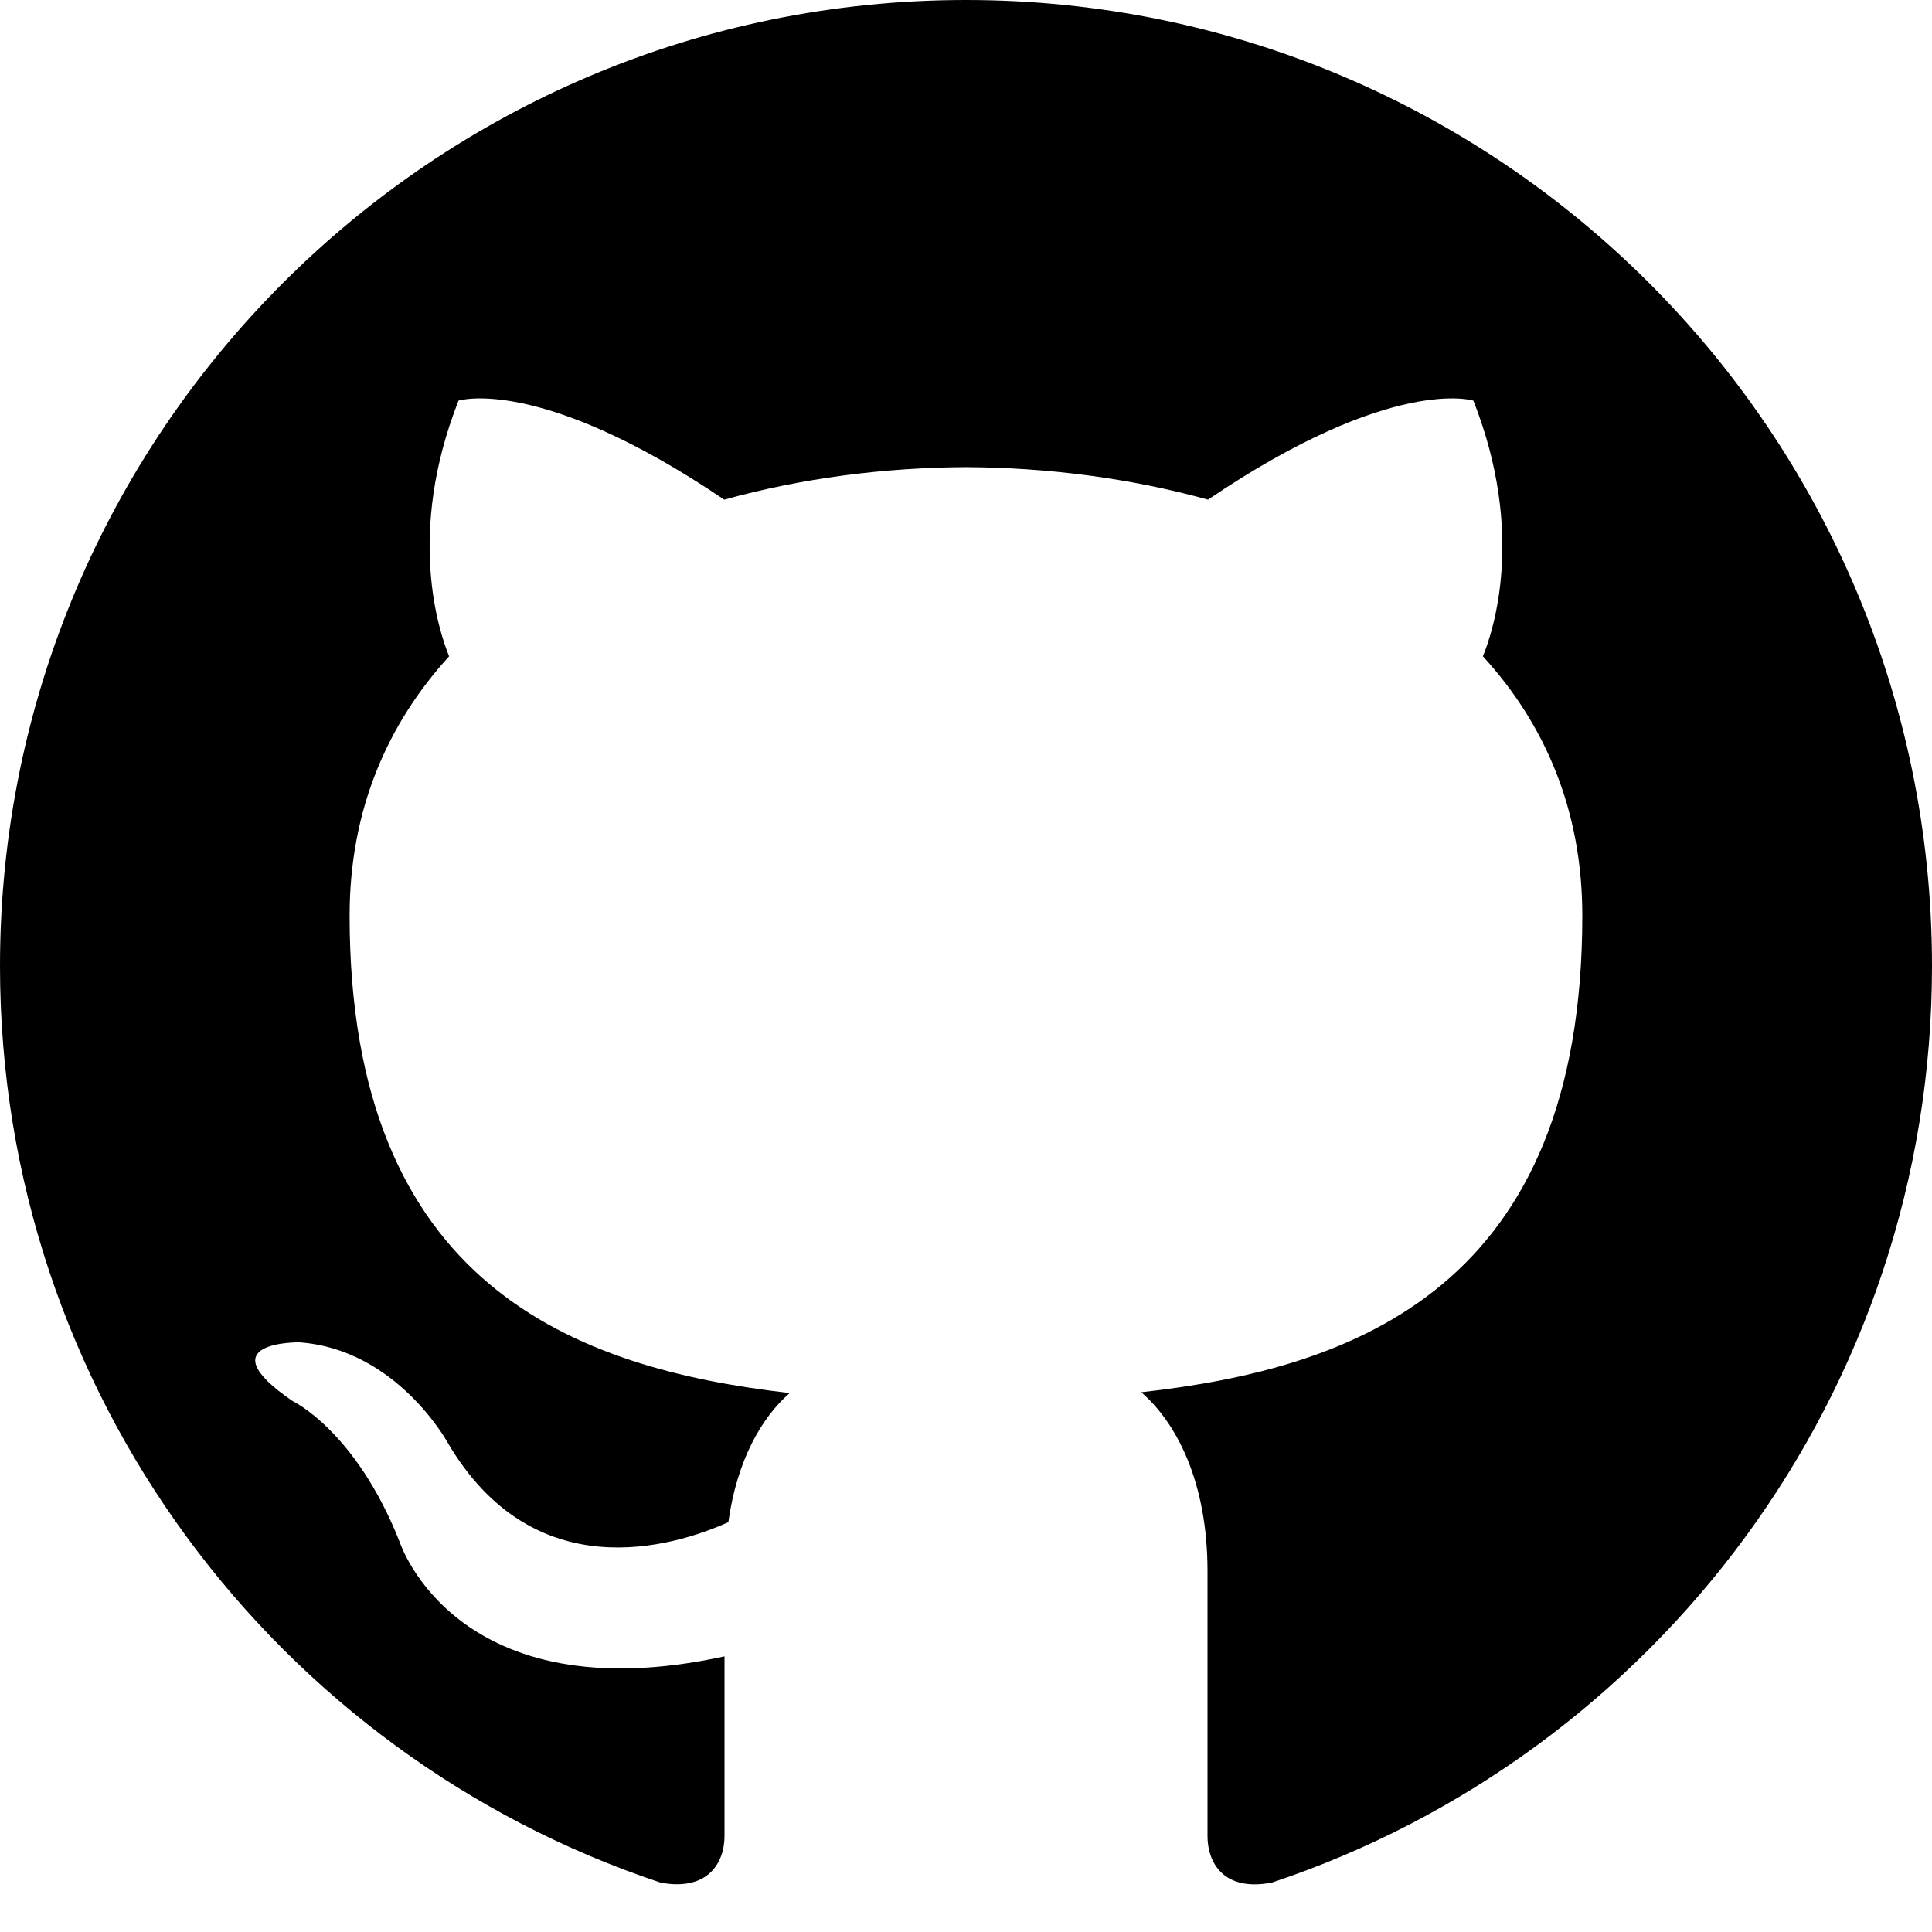
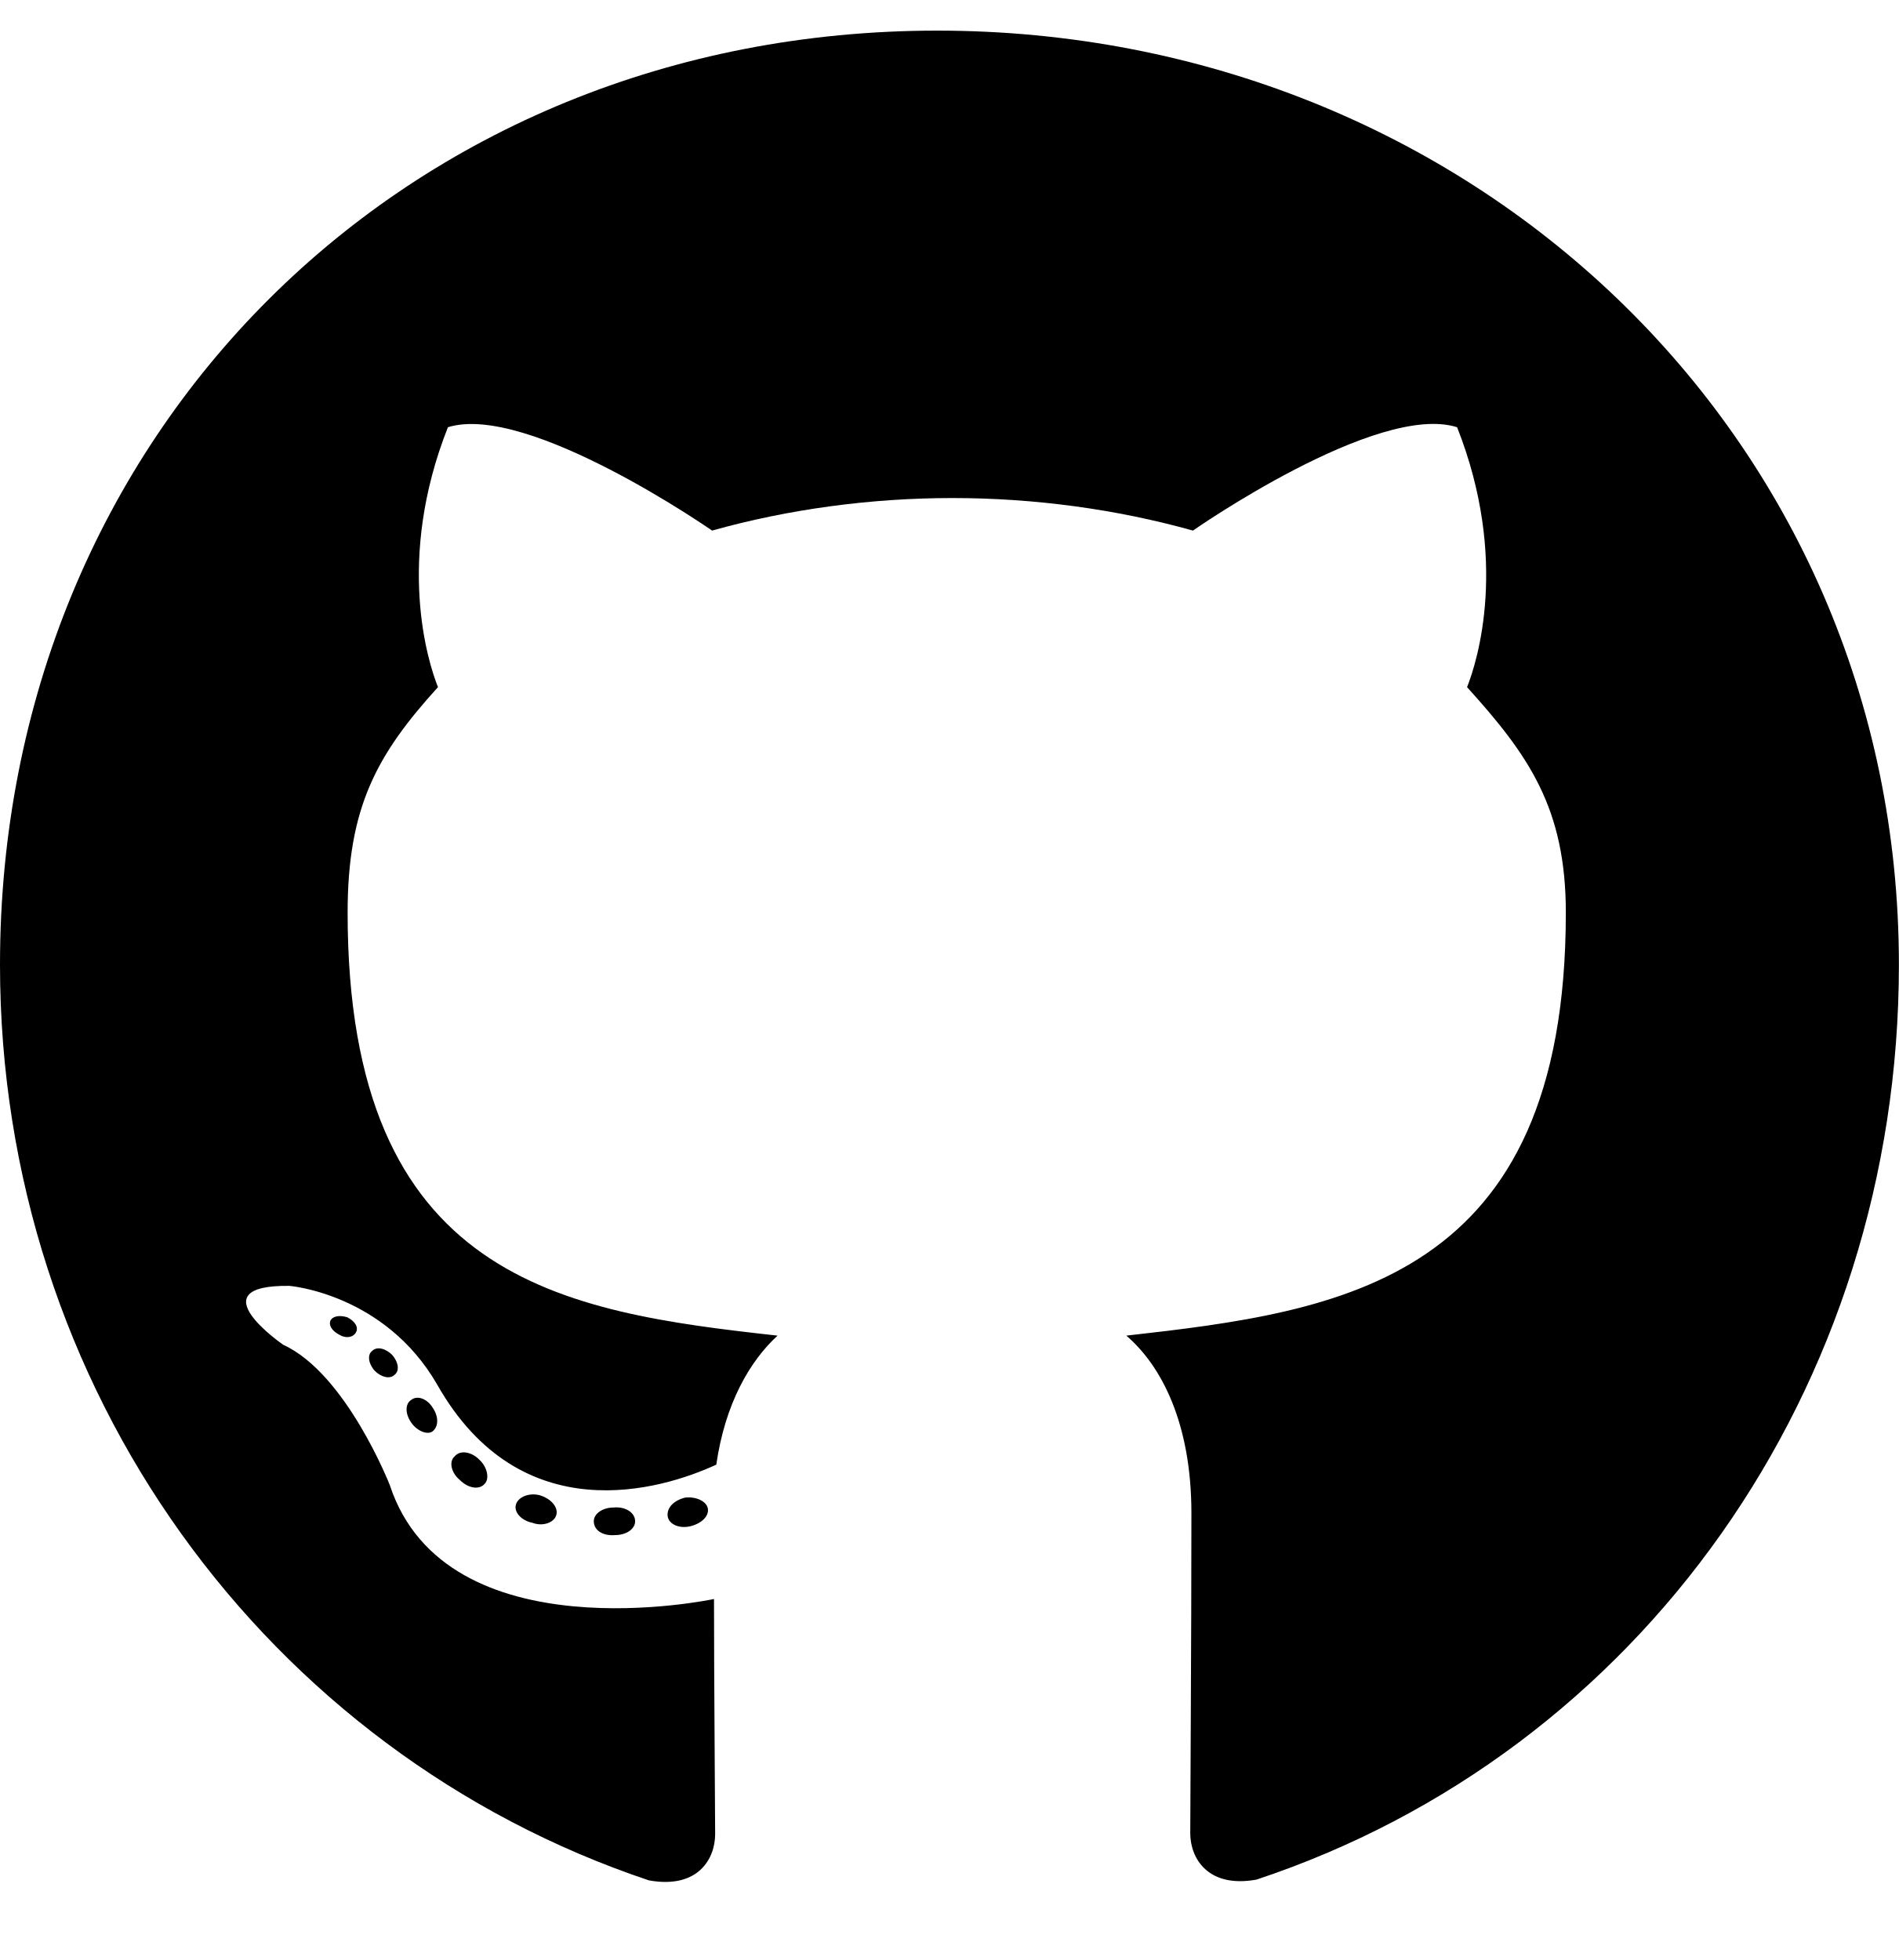
- <svg xmlns="http://www.w3.org/2000/svg" width="24" height="24" viewBox="0 0 24 24">
-   <path d="M12 0c-6.626 0-12 5.373-12 12 0 5.302 3.438 9.8 8.207 11.387.599.111.793-.261.793-.577v-2.234c-3.338.726-4.033-1.416-4.033-1.416-.546-1.387-1.333-1.756-1.333-1.756-1.089-.745.083-.729.083-.729 1.205.084 1.839 1.237 1.839 1.237 1.07 1.834 2.807 1.304 3.492.997.107-.775.418-1.305.762-1.604-2.665-.305-5.467-1.334-5.467-5.931 0-1.311.469-2.381 1.236-3.221-.124-.303-.535-1.524.117-3.176 0 0 1.008-.322 3.301 1.23.957-.266 1.983-.399 3.003-.404 1.02.005 2.047.138 3.006.404 2.291-1.552 3.297-1.23 3.297-1.23.653 1.653.242 2.874.118 3.176.77.84 1.235 1.911 1.235 3.221 0 4.609-2.807 5.624-5.479 5.921.43.372.823 1.102.823 2.222v3.293c0 .319.192.694.801.576 4.765-1.589 8.199-6.086 8.199-11.386 0-6.627-5.373-12-12-12z" />
+ <svg xmlns="http://www.w3.org/2000/svg" height="16" width="15.5" viewBox="0 0 496 512">
+   <path d="M165.9 397.4c0 2-2.3 3.6-5.2 3.6-3.3 .3-5.6-1.3-5.6-3.6 0-2 2.3-3.6 5.2-3.6 3-.3 5.6 1.3 5.6 3.6zm-31.1-4.5c-.7 2 1.3 4.3 4.3 4.9 2.6 1 5.6 0 6.2-2s-1.3-4.3-4.3-5.2c-2.6-.7-5.5 .3-6.2 2.3zm44.2-1.7c-2.9 .7-4.9 2.6-4.6 4.9 .3 2 2.9 3.3 5.9 2.6 2.9-.7 4.9-2.6 4.6-4.6-.3-1.9-3-3.2-5.9-2.9zM244.8 8C106.1 8 0 113.3 0 252c0 110.9 69.8 205.8 169.5 239.2 12.8 2.3 17.3-5.6 17.3-12.1 0-6.2-.3-40.4-.3-61.4 0 0-70 15-84.7-29.8 0 0-11.4-29.1-27.8-36.6 0 0-22.9-15.7 1.6-15.4 0 0 24.9 2 38.6 25.8 21.9 38.6 58.6 27.5 72.9 20.9 2.3-16 8.8-27.1 16-33.7-55.9-6.2-112.3-14.3-112.3-110.5 0-27.5 7.6-41.3 23.6-58.9-2.6-6.5-11.1-33.3 2.6-67.9 20.9-6.5 69 27 69 27 20-5.6 41.5-8.5 62.8-8.5s42.8 2.9 62.8 8.5c0 0 48.1-33.6 69-27 13.7 34.7 5.2 61.4 2.6 67.9 16 17.7 25.8 31.5 25.8 58.9 0 96.5-58.9 104.2-114.8 110.5 9.2 7.9 17 22.9 17 46.4 0 33.7-.3 75.4-.3 83.6 0 6.5 4.6 14.4 17.3 12.1C428.2 457.8 496 362.9 496 252 496 113.3 383.5 8 244.8 8zM97.2 352.9c-1.3 1-1 3.3 .7 5.2 1.6 1.6 3.9 2.3 5.2 1 1.3-1 1-3.3-.7-5.2-1.6-1.6-3.9-2.3-5.2-1zm-10.8-8.1c-.7 1.3 .3 2.9 2.3 3.9 1.6 1 3.6 .7 4.3-.7 .7-1.3-.3-2.9-2.3-3.9-2-.6-3.6-.3-4.3 .7zm32.4 35.6c-1.6 1.3-1 4.3 1.3 6.2 2.3 2.3 5.2 2.6 6.5 1 1.3-1.3 .7-4.3-1.3-6.2-2.2-2.3-5.2-2.6-6.5-1zm-11.4-14.7c-1.6 1-1.6 3.6 0 5.9 1.6 2.3 4.3 3.3 5.6 2.3 1.6-1.3 1.6-3.9 0-6.2-1.4-2.3-4-3.3-5.6-2z" />
</svg>
